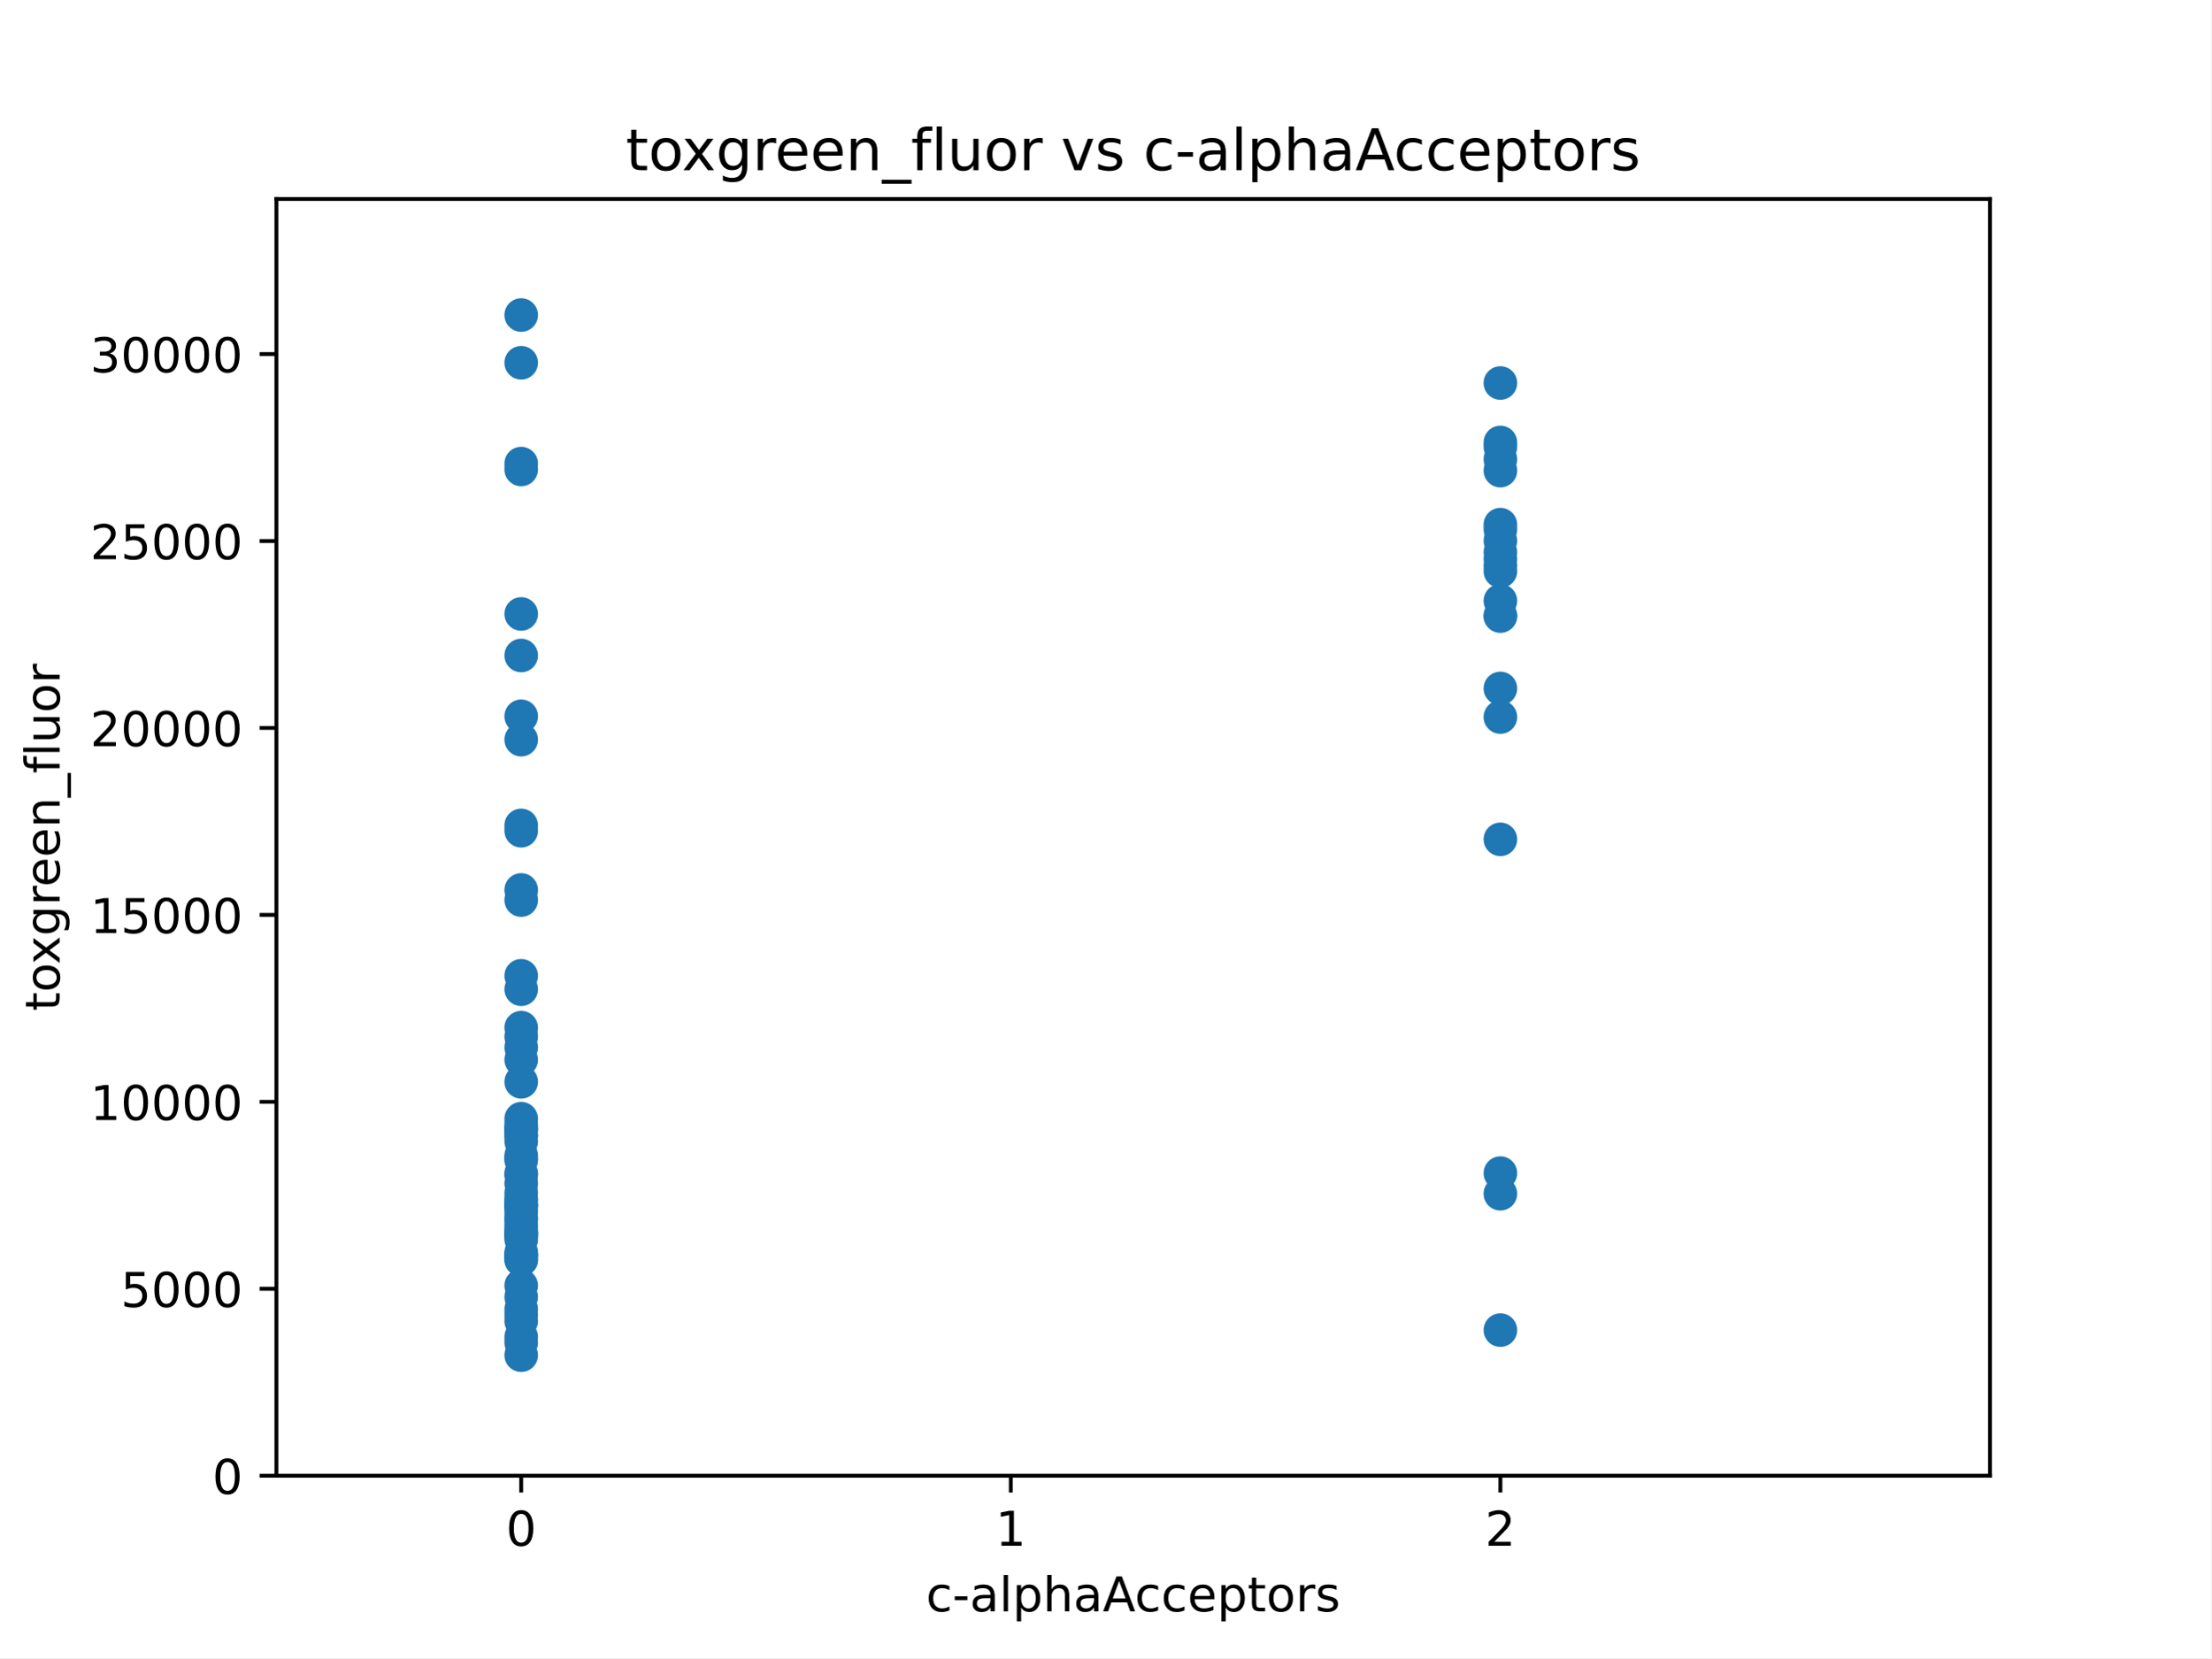
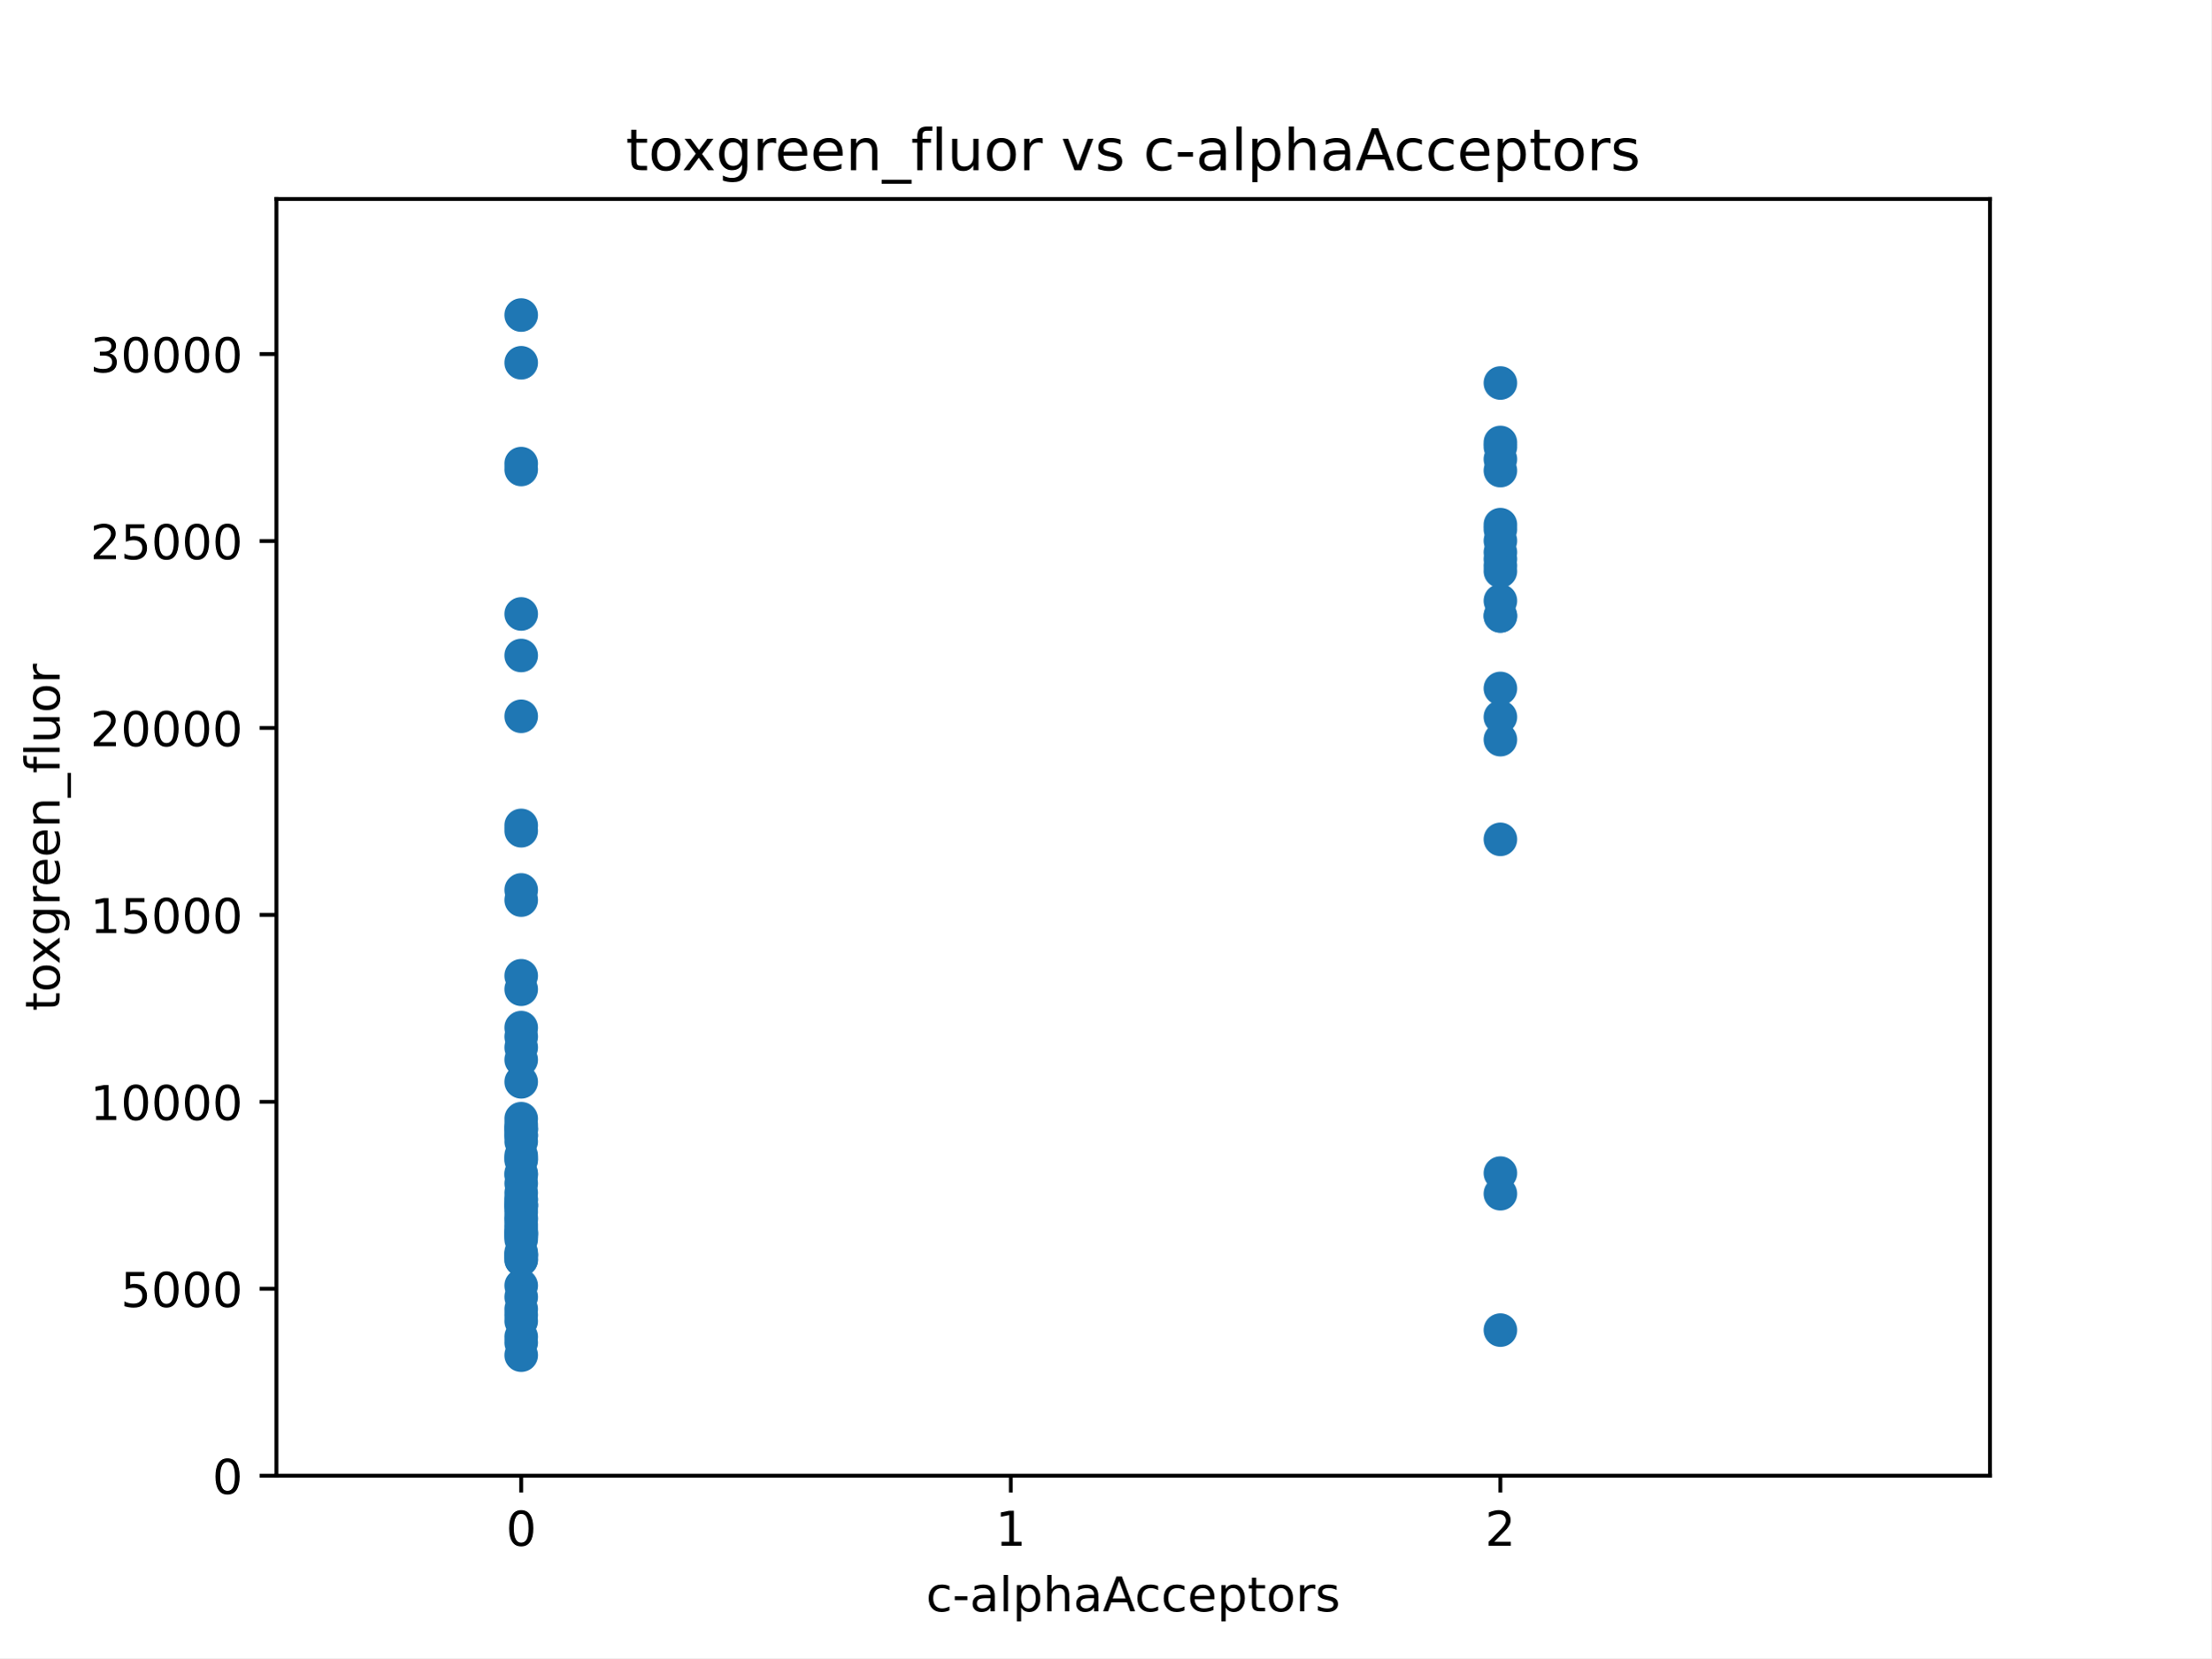
<svg xmlns="http://www.w3.org/2000/svg" xmlns:xlink="http://www.w3.org/1999/xlink" width="460.8pt" height="345.6pt" viewBox="0 0 460.8 345.6" version="1.1">
  <defs>
    <style type="text/css">*{stroke-linejoin: round; stroke-linecap: butt}</style>
  </defs>
  <g id="figure_1">
    <g id="patch_1">
      <path d="M 0 345.6  L 460.8 345.6  L 460.8 0  L 0 0  z " style="fill: #ffffff" />
    </g>
    <g id="axes_1">
      <g id="patch_2">
        <path d="M 57.6 307.584  L 414.72 307.584  L 414.72 41.472  L 57.6 41.472  z " style="fill: #ffffff" />
      </g>
      <g id="PathCollection_1">
        <defs>
-           <path id="m2624d2a19f" d="M 0 3  C 0.796 3 1.559 2.684 2.121 2.121  C 2.684 1.559 3 0.796 3 0  C 3 -0.796 2.684 -1.559 2.121 -2.121  C 1.559 -2.684 0.796 -3 0 -3  C -0.796 -3 -1.559 -2.684 -2.121 -2.121  C -2.684 -1.559 -3 -0.796 -3 0  C -3 0.796 -2.684 1.559 -2.121 2.121  C -1.559 2.684 -0.796 3 0 3  z " style="stroke: #1f77b4" />
+           <path id="m31addcafea" d="M 0 3  C 0.796 3 1.559 2.684 2.121 2.121  C 2.684 1.559 3 0.796 3 0  C 3 -0.796 2.684 -1.559 2.121 -2.121  C 1.559 -2.684 0.796 -3 0 -3  C -0.796 -3 -1.559 -2.684 -2.121 -2.121  C -2.684 -1.559 -3 -0.796 -3 0  C -3 0.796 -2.684 1.559 -2.121 2.121  C -1.559 2.684 -0.796 3 0 3  z " style="stroke: #1f77b4" />
        </defs>
-         <g clip-path="url(#p890e22ab64)">
-           <use xlink:href="#m2624d2a19f" x="108.617" y="75.608" style="fill: #1f77b4; stroke: #1f77b4" />
-           <use xlink:href="#m2624d2a19f" x="312.686" y="109.346" style="fill: #1f77b4; stroke: #1f77b4" />
-           <use xlink:href="#m2624d2a19f" x="312.686" y="98.082" style="fill: #1f77b4; stroke: #1f77b4" />
-           <use xlink:href="#m2624d2a19f" x="312.686" y="93.135" style="fill: #1f77b4; stroke: #1f77b4" />
-           <use xlink:href="#m2624d2a19f" x="312.686" y="125.226" style="fill: #1f77b4; stroke: #1f77b4" />
-           <use xlink:href="#m2624d2a19f" x="312.686" y="92.218" style="fill: #1f77b4; stroke: #1f77b4" />
-           <use xlink:href="#m2624d2a19f" x="312.686" y="110.325" style="fill: #1f77b4; stroke: #1f77b4" />
-           <use xlink:href="#m2624d2a19f" x="108.617" y="154.165" style="fill: #1f77b4; stroke: #1f77b4" />
-           <use xlink:href="#m2624d2a19f" x="108.617" y="97.848" style="fill: #1f77b4; stroke: #1f77b4" />
-           <use xlink:href="#m2624d2a19f" x="312.686" y="79.83" style="fill: #1f77b4; stroke: #1f77b4" />
-           <use xlink:href="#m2624d2a19f" x="312.686" y="143.491" style="fill: #1f77b4; stroke: #1f77b4" />
-           <use xlink:href="#m2624d2a19f" x="312.686" y="128.39" style="fill: #1f77b4; stroke: #1f77b4" />
-           <use xlink:href="#m2624d2a19f" x="312.686" y="174.942" style="fill: #1f77b4; stroke: #1f77b4" />
-           <use xlink:href="#m2624d2a19f" x="108.617" y="96.624" style="fill: #1f77b4; stroke: #1f77b4" />
-           <use xlink:href="#m2624d2a19f" x="108.617" y="241.806" style="fill: #1f77b4; stroke: #1f77b4" />
-           <use xlink:href="#m2624d2a19f" x="312.686" y="112.706" style="fill: #1f77b4; stroke: #1f77b4" />
-           <use xlink:href="#m2624d2a19f" x="312.686" y="95.702" style="fill: #1f77b4; stroke: #1f77b4" />
-           <use xlink:href="#m2624d2a19f" x="312.686" y="248.814" style="fill: #1f77b4; stroke: #1f77b4" />
-           <use xlink:href="#m2624d2a19f" x="312.686" y="128.359" style="fill: #1f77b4; stroke: #1f77b4" />
-           <use xlink:href="#m2624d2a19f" x="108.617" y="240.845" style="fill: #1f77b4; stroke: #1f77b4" />
-           <use xlink:href="#m2624d2a19f" x="312.686" y="115.116" style="fill: #1f77b4; stroke: #1f77b4" />
-           <use xlink:href="#m2624d2a19f" x="312.686" y="116.515" style="fill: #1f77b4; stroke: #1f77b4" />
-           <use xlink:href="#m2624d2a19f" x="312.686" y="119.054" style="fill: #1f77b4; stroke: #1f77b4" />
-           <use xlink:href="#m2624d2a19f" x="108.617" y="65.664" style="fill: #1f77b4; stroke: #1f77b4" />
-           <use xlink:href="#m2624d2a19f" x="108.617" y="256.78" style="fill: #1f77b4; stroke: #1f77b4" />
-           <use xlink:href="#m2624d2a19f" x="312.686" y="149.452" style="fill: #1f77b4; stroke: #1f77b4" />
-           <use xlink:href="#m2624d2a19f" x="108.617" y="251.236" style="fill: #1f77b4; stroke: #1f77b4" />
-           <use xlink:href="#m2624d2a19f" x="108.617" y="252.642" style="fill: #1f77b4; stroke: #1f77b4" />
-           <use xlink:href="#m2624d2a19f" x="312.686" y="244.514" style="fill: #1f77b4; stroke: #1f77b4" />
-           <use xlink:href="#m2624d2a19f" x="108.617" y="261.509" style="fill: #1f77b4; stroke: #1f77b4" />
-           <use xlink:href="#m2624d2a19f" x="108.617" y="267.954" style="fill: #1f77b4; stroke: #1f77b4" />
-           <use xlink:href="#m2624d2a19f" x="108.617" y="256.907" style="fill: #1f77b4; stroke: #1f77b4" />
-           <use xlink:href="#m2624d2a19f" x="108.617" y="233.174" style="fill: #1f77b4; stroke: #1f77b4" />
-           <use xlink:href="#m2624d2a19f" x="108.617" y="256.026" style="fill: #1f77b4; stroke: #1f77b4" />
-           <use xlink:href="#m2624d2a19f" x="108.617" y="225.488" style="fill: #1f77b4; stroke: #1f77b4" />
-           <use xlink:href="#m2624d2a19f" x="108.617" y="274.089" style="fill: #1f77b4; stroke: #1f77b4" />
-           <use xlink:href="#m2624d2a19f" x="108.617" y="275.358" style="fill: #1f77b4; stroke: #1f77b4" />
-           <use xlink:href="#m2624d2a19f" x="312.686" y="117.905" style="fill: #1f77b4; stroke: #1f77b4" />
-           <use xlink:href="#m2624d2a19f" x="108.617" y="172.039" style="fill: #1f77b4; stroke: #1f77b4" />
-           <use xlink:href="#m2624d2a19f" x="108.617" y="272.865" style="fill: #1f77b4; stroke: #1f77b4" />
-           <use xlink:href="#m2624d2a19f" x="108.617" y="136.622" style="fill: #1f77b4; stroke: #1f77b4" />
-           <use xlink:href="#m2624d2a19f" x="108.617" y="246.67" style="fill: #1f77b4; stroke: #1f77b4" />
-           <use xlink:href="#m2624d2a19f" x="108.617" y="262.577" style="fill: #1f77b4; stroke: #1f77b4" />
-           <use xlink:href="#m2624d2a19f" x="108.617" y="235.338" style="fill: #1f77b4; stroke: #1f77b4" />
-           <use xlink:href="#m2624d2a19f" x="108.617" y="253.749" style="fill: #1f77b4; stroke: #1f77b4" />
-           <use xlink:href="#m2624d2a19f" x="108.617" y="257.136" style="fill: #1f77b4; stroke: #1f77b4" />
-           <use xlink:href="#m2624d2a19f" x="108.617" y="203.383" style="fill: #1f77b4; stroke: #1f77b4" />
-           <use xlink:href="#m2624d2a19f" x="108.617" y="282.463" style="fill: #1f77b4; stroke: #1f77b4" />
-           <use xlink:href="#m2624d2a19f" x="108.617" y="241.42" style="fill: #1f77b4; stroke: #1f77b4" />
-           <use xlink:href="#m2624d2a19f" x="108.617" y="220.89" style="fill: #1f77b4; stroke: #1f77b4" />
-           <use xlink:href="#m2624d2a19f" x="108.617" y="187.603" style="fill: #1f77b4; stroke: #1f77b4" />
-           <use xlink:href="#m2624d2a19f" x="108.617" y="262.528" style="fill: #1f77b4; stroke: #1f77b4" />
-           <use xlink:href="#m2624d2a19f" x="108.617" y="214.193" style="fill: #1f77b4; stroke: #1f77b4" />
-           <use xlink:href="#m2624d2a19f" x="108.617" y="236.645" style="fill: #1f77b4; stroke: #1f77b4" />
-           <use xlink:href="#m2624d2a19f" x="108.617" y="248.636" style="fill: #1f77b4; stroke: #1f77b4" />
-           <use xlink:href="#m2624d2a19f" x="108.617" y="261.776" style="fill: #1f77b4; stroke: #1f77b4" />
-           <use xlink:href="#m2624d2a19f" x="108.617" y="234.354" style="fill: #1f77b4; stroke: #1f77b4" />
-           <use xlink:href="#m2624d2a19f" x="108.617" y="254.269" style="fill: #1f77b4; stroke: #1f77b4" />
-           <use xlink:href="#m2624d2a19f" x="108.617" y="185.491" style="fill: #1f77b4; stroke: #1f77b4" />
-           <use xlink:href="#m2624d2a19f" x="108.617" y="261.041" style="fill: #1f77b4; stroke: #1f77b4" />
-           <use xlink:href="#m2624d2a19f" x="108.617" y="236.679" style="fill: #1f77b4; stroke: #1f77b4" />
-           <use xlink:href="#m2624d2a19f" x="108.617" y="244.929" style="fill: #1f77b4; stroke: #1f77b4" />
-           <use xlink:href="#m2624d2a19f" x="108.617" y="216.067" style="fill: #1f77b4; stroke: #1f77b4" />
-           <use xlink:href="#m2624d2a19f" x="108.617" y="278.631" style="fill: #1f77b4; stroke: #1f77b4" />
-           <use xlink:href="#m2624d2a19f" x="108.617" y="206.191" style="fill: #1f77b4; stroke: #1f77b4" />
-           <use xlink:href="#m2624d2a19f" x="108.617" y="258.327" style="fill: #1f77b4; stroke: #1f77b4" />
-           <use xlink:href="#m2624d2a19f" x="108.617" y="255.244" style="fill: #1f77b4; stroke: #1f77b4" />
-           <use xlink:href="#m2624d2a19f" x="108.617" y="261.626" style="fill: #1f77b4; stroke: #1f77b4" />
-           <use xlink:href="#m2624d2a19f" x="108.617" y="251.164" style="fill: #1f77b4; stroke: #1f77b4" />
-           <use xlink:href="#m2624d2a19f" x="108.617" y="251.819" style="fill: #1f77b4; stroke: #1f77b4" />
-           <use xlink:href="#m2624d2a19f" x="108.617" y="279.843" style="fill: #1f77b4; stroke: #1f77b4" />
-           <use xlink:href="#m2624d2a19f" x="108.617" y="235.034" style="fill: #1f77b4; stroke: #1f77b4" />
-           <use xlink:href="#m2624d2a19f" x="108.617" y="244.556" style="fill: #1f77b4; stroke: #1f77b4" />
-           <use xlink:href="#m2624d2a19f" x="108.617" y="218.322" style="fill: #1f77b4; stroke: #1f77b4" />
-           <use xlink:href="#m2624d2a19f" x="108.617" y="235.622" style="fill: #1f77b4; stroke: #1f77b4" />
-           <use xlink:href="#m2624d2a19f" x="108.617" y="127.966" style="fill: #1f77b4; stroke: #1f77b4" />
-           <use xlink:href="#m2624d2a19f" x="108.617" y="257.689" style="fill: #1f77b4; stroke: #1f77b4" />
-           <use xlink:href="#m2624d2a19f" x="108.617" y="173.15" style="fill: #1f77b4; stroke: #1f77b4" />
-           <use xlink:href="#m2624d2a19f" x="108.617" y="257.475" style="fill: #1f77b4; stroke: #1f77b4" />
-           <use xlink:href="#m2624d2a19f" x="108.617" y="237.917" style="fill: #1f77b4; stroke: #1f77b4" />
-           <use xlink:href="#m2624d2a19f" x="108.617" y="249.861" style="fill: #1f77b4; stroke: #1f77b4" />
-           <use xlink:href="#m2624d2a19f" x="108.617" y="251.083" style="fill: #1f77b4; stroke: #1f77b4" />
-           <use xlink:href="#m2624d2a19f" x="108.617" y="250.173" style="fill: #1f77b4; stroke: #1f77b4" />
-           <use xlink:href="#m2624d2a19f" x="108.617" y="270.331" style="fill: #1f77b4; stroke: #1f77b4" />
-           <use xlink:href="#m2624d2a19f" x="312.686" y="277.235" style="fill: #1f77b4; stroke: #1f77b4" />
-           <use xlink:href="#m2624d2a19f" x="108.617" y="149.294" style="fill: #1f77b4; stroke: #1f77b4" />
+         <g clip-path="url(#p2db36095f4)">
+           <use xlink:href="#m31addcafea" x="108.617" y="75.608" style="fill: #1f77b4; stroke: #1f77b4" />
+           <use xlink:href="#m31addcafea" x="312.686" y="98.082" style="fill: #1f77b4; stroke: #1f77b4" />
+           <use xlink:href="#m31addcafea" x="312.686" y="93.135" style="fill: #1f77b4; stroke: #1f77b4" />
+           <use xlink:href="#m31addcafea" x="312.686" y="125.226" style="fill: #1f77b4; stroke: #1f77b4" />
+           <use xlink:href="#m31addcafea" x="312.686" y="110.325" style="fill: #1f77b4; stroke: #1f77b4" />
+           <use xlink:href="#m31addcafea" x="108.617" y="97.848" style="fill: #1f77b4; stroke: #1f77b4" />
+           <use xlink:href="#m31addcafea" x="312.686" y="79.83" style="fill: #1f77b4; stroke: #1f77b4" />
+           <use xlink:href="#m31addcafea" x="312.686" y="154.165" style="fill: #1f77b4; stroke: #1f77b4" />
+           <use xlink:href="#m31addcafea" x="312.686" y="128.39" style="fill: #1f77b4; stroke: #1f77b4" />
+           <use xlink:href="#m31addcafea" x="312.686" y="174.942" style="fill: #1f77b4; stroke: #1f77b4" />
+           <use xlink:href="#m31addcafea" x="108.617" y="96.624" style="fill: #1f77b4; stroke: #1f77b4" />
+           <use xlink:href="#m31addcafea" x="312.686" y="109.346" style="fill: #1f77b4; stroke: #1f77b4" />
+           <use xlink:href="#m31addcafea" x="312.686" y="95.702" style="fill: #1f77b4; stroke: #1f77b4" />
+           <use xlink:href="#m31addcafea" x="108.617" y="241.806" style="fill: #1f77b4; stroke: #1f77b4" />
+           <use xlink:href="#m31addcafea" x="312.686" y="248.814" style="fill: #1f77b4; stroke: #1f77b4" />
+           <use xlink:href="#m31addcafea" x="312.686" y="143.491" style="fill: #1f77b4; stroke: #1f77b4" />
+           <use xlink:href="#m31addcafea" x="312.686" y="128.359" style="fill: #1f77b4; stroke: #1f77b4" />
+           <use xlink:href="#m31addcafea" x="108.617" y="240.845" style="fill: #1f77b4; stroke: #1f77b4" />
+           <use xlink:href="#m31addcafea" x="312.686" y="92.218" style="fill: #1f77b4; stroke: #1f77b4" />
+           <use xlink:href="#m31addcafea" x="312.686" y="112.706" style="fill: #1f77b4; stroke: #1f77b4" />
+           <use xlink:href="#m31addcafea" x="312.686" y="116.515" style="fill: #1f77b4; stroke: #1f77b4" />
+           <use xlink:href="#m31addcafea" x="312.686" y="119.054" style="fill: #1f77b4; stroke: #1f77b4" />
+           <use xlink:href="#m31addcafea" x="108.617" y="65.664" style="fill: #1f77b4; stroke: #1f77b4" />
+           <use xlink:href="#m31addcafea" x="108.617" y="274.089" style="fill: #1f77b4; stroke: #1f77b4" />
+           <use xlink:href="#m31addcafea" x="108.617" y="256.78" style="fill: #1f77b4; stroke: #1f77b4" />
+           <use xlink:href="#m31addcafea" x="312.686" y="149.452" style="fill: #1f77b4; stroke: #1f77b4" />
+           <use xlink:href="#m31addcafea" x="108.617" y="251.236" style="fill: #1f77b4; stroke: #1f77b4" />
+           <use xlink:href="#m31addcafea" x="312.686" y="244.514" style="fill: #1f77b4; stroke: #1f77b4" />
+           <use xlink:href="#m31addcafea" x="108.617" y="261.509" style="fill: #1f77b4; stroke: #1f77b4" />
+           <use xlink:href="#m31addcafea" x="312.686" y="115.116" style="fill: #1f77b4; stroke: #1f77b4" />
+           <use xlink:href="#m31addcafea" x="108.617" y="256.907" style="fill: #1f77b4; stroke: #1f77b4" />
+           <use xlink:href="#m31addcafea" x="108.617" y="233.174" style="fill: #1f77b4; stroke: #1f77b4" />
+           <use xlink:href="#m31addcafea" x="108.617" y="225.488" style="fill: #1f77b4; stroke: #1f77b4" />
+           <use xlink:href="#m31addcafea" x="108.617" y="252.642" style="fill: #1f77b4; stroke: #1f77b4" />
+           <use xlink:href="#m31addcafea" x="108.617" y="256.026" style="fill: #1f77b4; stroke: #1f77b4" />
+           <use xlink:href="#m31addcafea" x="108.617" y="275.358" style="fill: #1f77b4; stroke: #1f77b4" />
+           <use xlink:href="#m31addcafea" x="312.686" y="117.905" style="fill: #1f77b4; stroke: #1f77b4" />
+           <use xlink:href="#m31addcafea" x="108.617" y="172.039" style="fill: #1f77b4; stroke: #1f77b4" />
+           <use xlink:href="#m31addcafea" x="108.617" y="272.865" style="fill: #1f77b4; stroke: #1f77b4" />
+           <use xlink:href="#m31addcafea" x="108.617" y="136.622" style="fill: #1f77b4; stroke: #1f77b4" />
+           <use xlink:href="#m31addcafea" x="108.617" y="220.89" style="fill: #1f77b4; stroke: #1f77b4" />
+           <use xlink:href="#m31addcafea" x="108.617" y="248.636" style="fill: #1f77b4; stroke: #1f77b4" />
+           <use xlink:href="#m31addcafea" x="108.617" y="246.67" style="fill: #1f77b4; stroke: #1f77b4" />
+           <use xlink:href="#m31addcafea" x="108.617" y="214.193" style="fill: #1f77b4; stroke: #1f77b4" />
+           <use xlink:href="#m31addcafea" x="108.617" y="235.338" style="fill: #1f77b4; stroke: #1f77b4" />
+           <use xlink:href="#m31addcafea" x="108.617" y="253.749" style="fill: #1f77b4; stroke: #1f77b4" />
+           <use xlink:href="#m31addcafea" x="108.617" y="282.463" style="fill: #1f77b4; stroke: #1f77b4" />
+           <use xlink:href="#m31addcafea" x="108.617" y="257.136" style="fill: #1f77b4; stroke: #1f77b4" />
+           <use xlink:href="#m31addcafea" x="108.617" y="262.577" style="fill: #1f77b4; stroke: #1f77b4" />
+           <use xlink:href="#m31addcafea" x="108.617" y="241.42" style="fill: #1f77b4; stroke: #1f77b4" />
+           <use xlink:href="#m31addcafea" x="108.617" y="262.528" style="fill: #1f77b4; stroke: #1f77b4" />
+           <use xlink:href="#m31addcafea" x="108.617" y="187.603" style="fill: #1f77b4; stroke: #1f77b4" />
+           <use xlink:href="#m31addcafea" x="108.617" y="267.954" style="fill: #1f77b4; stroke: #1f77b4" />
+           <use xlink:href="#m31addcafea" x="108.617" y="236.645" style="fill: #1f77b4; stroke: #1f77b4" />
+           <use xlink:href="#m31addcafea" x="108.617" y="251.819" style="fill: #1f77b4; stroke: #1f77b4" />
+           <use xlink:href="#m31addcafea" x="108.617" y="261.776" style="fill: #1f77b4; stroke: #1f77b4" />
+           <use xlink:href="#m31addcafea" x="108.617" y="234.354" style="fill: #1f77b4; stroke: #1f77b4" />
+           <use xlink:href="#m31addcafea" x="108.617" y="254.269" style="fill: #1f77b4; stroke: #1f77b4" />
+           <use xlink:href="#m31addcafea" x="108.617" y="185.491" style="fill: #1f77b4; stroke: #1f77b4" />
+           <use xlink:href="#m31addcafea" x="108.617" y="261.041" style="fill: #1f77b4; stroke: #1f77b4" />
+           <use xlink:href="#m31addcafea" x="108.617" y="236.679" style="fill: #1f77b4; stroke: #1f77b4" />
+           <use xlink:href="#m31addcafea" x="108.617" y="244.929" style="fill: #1f77b4; stroke: #1f77b4" />
+           <use xlink:href="#m31addcafea" x="108.617" y="216.067" style="fill: #1f77b4; stroke: #1f77b4" />
+           <use xlink:href="#m31addcafea" x="108.617" y="278.631" style="fill: #1f77b4; stroke: #1f77b4" />
+           <use xlink:href="#m31addcafea" x="108.617" y="206.191" style="fill: #1f77b4; stroke: #1f77b4" />
+           <use xlink:href="#m31addcafea" x="108.617" y="258.327" style="fill: #1f77b4; stroke: #1f77b4" />
+           <use xlink:href="#m31addcafea" x="108.617" y="261.626" style="fill: #1f77b4; stroke: #1f77b4" />
+           <use xlink:href="#m31addcafea" x="108.617" y="255.244" style="fill: #1f77b4; stroke: #1f77b4" />
+           <use xlink:href="#m31addcafea" x="108.617" y="244.556" style="fill: #1f77b4; stroke: #1f77b4" />
+           <use xlink:href="#m31addcafea" x="108.617" y="251.164" style="fill: #1f77b4; stroke: #1f77b4" />
+           <use xlink:href="#m31addcafea" x="108.617" y="279.843" style="fill: #1f77b4; stroke: #1f77b4" />
+           <use xlink:href="#m31addcafea" x="108.617" y="235.034" style="fill: #1f77b4; stroke: #1f77b4" />
+           <use xlink:href="#m31addcafea" x="108.617" y="218.322" style="fill: #1f77b4; stroke: #1f77b4" />
+           <use xlink:href="#m31addcafea" x="108.617" y="203.383" style="fill: #1f77b4; stroke: #1f77b4" />
+           <use xlink:href="#m31addcafea" x="108.617" y="235.622" style="fill: #1f77b4; stroke: #1f77b4" />
+           <use xlink:href="#m31addcafea" x="108.617" y="127.966" style="fill: #1f77b4; stroke: #1f77b4" />
+           <use xlink:href="#m31addcafea" x="108.617" y="257.689" style="fill: #1f77b4; stroke: #1f77b4" />
+           <use xlink:href="#m31addcafea" x="108.617" y="173.15" style="fill: #1f77b4; stroke: #1f77b4" />
+           <use xlink:href="#m31addcafea" x="108.617" y="257.475" style="fill: #1f77b4; stroke: #1f77b4" />
+           <use xlink:href="#m31addcafea" x="108.617" y="237.917" style="fill: #1f77b4; stroke: #1f77b4" />
+           <use xlink:href="#m31addcafea" x="108.617" y="249.861" style="fill: #1f77b4; stroke: #1f77b4" />
+           <use xlink:href="#m31addcafea" x="108.617" y="251.083" style="fill: #1f77b4; stroke: #1f77b4" />
+           <use xlink:href="#m31addcafea" x="108.617" y="270.331" style="fill: #1f77b4; stroke: #1f77b4" />
+           <use xlink:href="#m31addcafea" x="108.617" y="250.173" style="fill: #1f77b4; stroke: #1f77b4" />
+           <use xlink:href="#m31addcafea" x="312.686" y="277.235" style="fill: #1f77b4; stroke: #1f77b4" />
+           <use xlink:href="#m31addcafea" x="108.617" y="149.294" style="fill: #1f77b4; stroke: #1f77b4" />
        </g>
      </g>
      <g id="matplotlib.axis_1">
        <g id="xtick_1">
          <g id="line2d_1">
            <defs>
-               <path id="m88be1390a4" d="M 0 0  L 0 3.5  " style="stroke: #000000; stroke-width: 0.8" />
+               <path id="mff71e8c47a" d="M 0 0  L 0 3.5  " style="stroke: #000000; stroke-width: 0.8" />
            </defs>
            <g>
-               <use xlink:href="#m88be1390a4" x="108.617" y="307.584" style="stroke: #000000; stroke-width: 0.8" />
+               <use xlink:href="#mff71e8c47a" x="108.617" y="307.584" style="stroke: #000000; stroke-width: 0.8" />
            </g>
          </g>
          <g id="text_1">
            <g transform="translate(105.4359 322.1824) scale(0.1 -0.1)">
              <defs>
                <path id="DejaVuSans-30" d="M 2034 4250  Q 1547 4250 1301 3770  Q 1056 3291 1056 2328  Q 1056 1369 1301 889  Q 1547 409 2034 409  Q 2525 409 2770 889  Q 3016 1369 3016 2328  Q 3016 3291 2770 3770  Q 2525 4250 2034 4250  z M 2034 4750  Q 2819 4750 3233 4129  Q 3647 3509 3647 2328  Q 3647 1150 3233 529  Q 2819 -91 2034 -91  Q 1250 -91 836 529  Q 422 1150 422 2328  Q 422 3509 836 4129  Q 1250 4750 2034 4750  z " transform="scale(0.015625)" />
              </defs>
              <use xlink:href="#DejaVuSans-30" />
            </g>
          </g>
        </g>
        <g id="xtick_2">
          <g id="line2d_2">
            <g>
-               <use xlink:href="#m88be1390a4" x="210.651" y="307.584" style="stroke: #000000; stroke-width: 0.8" />
+               <use xlink:href="#mff71e8c47a" x="210.651" y="307.584" style="stroke: #000000; stroke-width: 0.8" />
            </g>
          </g>
          <g id="text_2">
            <g transform="translate(207.4702 322.1824) scale(0.1 -0.1)">
              <defs>
                <path id="DejaVuSans-31" d="M 794 531  L 1825 531  L 1825 4091  L 703 3866  L 703 4441  L 1819 4666  L 2450 4666  L 2450 531  L 3481 531  L 3481 0  L 794 0  L 794 531  z " transform="scale(0.015625)" />
              </defs>
              <use xlink:href="#DejaVuSans-31" />
            </g>
          </g>
        </g>
        <g id="xtick_3">
          <g id="line2d_3">
            <g>
-               <use xlink:href="#m88be1390a4" x="312.686" y="307.584" style="stroke: #000000; stroke-width: 0.8" />
+               <use xlink:href="#mff71e8c47a" x="312.686" y="307.584" style="stroke: #000000; stroke-width: 0.8" />
            </g>
          </g>
          <g id="text_3">
            <g transform="translate(309.5045 322.1824) scale(0.1 -0.1)">
              <defs>
                <path id="DejaVuSans-32" d="M 1228 531  L 3431 531  L 3431 0  L 469 0  L 469 531  Q 828 903 1448 1529  Q 2069 2156 2228 2338  Q 2531 2678 2651 2914  Q 2772 3150 2772 3378  Q 2772 3750 2511 3984  Q 2250 4219 1831 4219  Q 1534 4219 1204 4116  Q 875 4013 500 3803  L 500 4441  Q 881 4594 1212 4672  Q 1544 4750 1819 4750  Q 2544 4750 2975 4387  Q 3406 4025 3406 3419  Q 3406 3131 3298 2873  Q 3191 2616 2906 2266  Q 2828 2175 2409 1742  Q 1991 1309 1228 531  z " transform="scale(0.015625)" />
              </defs>
              <use xlink:href="#DejaVuSans-32" />
            </g>
          </g>
        </g>
        <g id="text_4">
          <g transform="translate(192.985 335.8606) scale(0.1 -0.1)">
            <defs>
              <path id="DejaVuSans-63" d="M 3122 3366  L 3122 2828  Q 2878 2963 2633 3030  Q 2388 3097 2138 3097  Q 1578 3097 1268 2742  Q 959 2388 959 1747  Q 959 1106 1268 751  Q 1578 397 2138 397  Q 2388 397 2633 464  Q 2878 531 3122 666  L 3122 134  Q 2881 22 2623 -34  Q 2366 -91 2075 -91  Q 1284 -91 818 406  Q 353 903 353 1747  Q 353 2603 823 3093  Q 1294 3584 2113 3584  Q 2378 3584 2631 3529  Q 2884 3475 3122 3366  z " transform="scale(0.015625)" />
              <path id="DejaVuSans-2d" d="M 313 2009  L 1997 2009  L 1997 1497  L 313 1497  L 313 2009  z " transform="scale(0.015625)" />
              <path id="DejaVuSans-61" d="M 2194 1759  Q 1497 1759 1228 1600  Q 959 1441 959 1056  Q 959 750 1161 570  Q 1363 391 1709 391  Q 2188 391 2477 730  Q 2766 1069 2766 1631  L 2766 1759  L 2194 1759  z M 3341 1997  L 3341 0  L 2766 0  L 2766 531  Q 2569 213 2275 61  Q 1981 -91 1556 -91  Q 1019 -91 701 211  Q 384 513 384 1019  Q 384 1609 779 1909  Q 1175 2209 1959 2209  L 2766 2209  L 2766 2266  Q 2766 2663 2505 2880  Q 2244 3097 1772 3097  Q 1472 3097 1187 3025  Q 903 2953 641 2809  L 641 3341  Q 956 3463 1253 3523  Q 1550 3584 1831 3584  Q 2591 3584 2966 3190  Q 3341 2797 3341 1997  z " transform="scale(0.015625)" />
              <path id="DejaVuSans-6c" d="M 603 4863  L 1178 4863  L 1178 0  L 603 0  L 603 4863  z " transform="scale(0.015625)" />
              <path id="DejaVuSans-70" d="M 1159 525  L 1159 -1331  L 581 -1331  L 581 3500  L 1159 3500  L 1159 2969  Q 1341 3281 1617 3432  Q 1894 3584 2278 3584  Q 2916 3584 3314 3078  Q 3713 2572 3713 1747  Q 3713 922 3314 415  Q 2916 -91 2278 -91  Q 1894 -91 1617 61  Q 1341 213 1159 525  z M 3116 1747  Q 3116 2381 2855 2742  Q 2594 3103 2138 3103  Q 1681 3103 1420 2742  Q 1159 2381 1159 1747  Q 1159 1113 1420 752  Q 1681 391 2138 391  Q 2594 391 2855 752  Q 3116 1113 3116 1747  z " transform="scale(0.015625)" />
              <path id="DejaVuSans-68" d="M 3513 2113  L 3513 0  L 2938 0  L 2938 2094  Q 2938 2591 2744 2837  Q 2550 3084 2163 3084  Q 1697 3084 1428 2787  Q 1159 2491 1159 1978  L 1159 0  L 581 0  L 581 4863  L 1159 4863  L 1159 2956  Q 1366 3272 1645 3428  Q 1925 3584 2291 3584  Q 2894 3584 3203 3211  Q 3513 2838 3513 2113  z " transform="scale(0.015625)" />
              <path id="DejaVuSans-41" d="M 2188 4044  L 1331 1722  L 3047 1722  L 2188 4044  z M 1831 4666  L 2547 4666  L 4325 0  L 3669 0  L 3244 1197  L 1141 1197  L 716 0  L 50 0  L 1831 4666  z " transform="scale(0.015625)" />
              <path id="DejaVuSans-65" d="M 3597 1894  L 3597 1613  L 953 1613  Q 991 1019 1311 708  Q 1631 397 2203 397  Q 2534 397 2845 478  Q 3156 559 3463 722  L 3463 178  Q 3153 47 2828 -22  Q 2503 -91 2169 -91  Q 1331 -91 842 396  Q 353 884 353 1716  Q 353 2575 817 3079  Q 1281 3584 2069 3584  Q 2775 3584 3186 3129  Q 3597 2675 3597 1894  z M 3022 2063  Q 3016 2534 2758 2815  Q 2500 3097 2075 3097  Q 1594 3097 1305 2825  Q 1016 2553 972 2059  L 3022 2063  z " transform="scale(0.015625)" />
              <path id="DejaVuSans-74" d="M 1172 4494  L 1172 3500  L 2356 3500  L 2356 3053  L 1172 3053  L 1172 1153  Q 1172 725 1289 603  Q 1406 481 1766 481  L 2356 481  L 2356 0  L 1766 0  Q 1100 0 847 248  Q 594 497 594 1153  L 594 3053  L 172 3053  L 172 3500  L 594 3500  L 594 4494  L 1172 4494  z " transform="scale(0.015625)" />
              <path id="DejaVuSans-6f" d="M 1959 3097  Q 1497 3097 1228 2736  Q 959 2375 959 1747  Q 959 1119 1226 758  Q 1494 397 1959 397  Q 2419 397 2687 759  Q 2956 1122 2956 1747  Q 2956 2369 2687 2733  Q 2419 3097 1959 3097  z M 1959 3584  Q 2709 3584 3137 3096  Q 3566 2609 3566 1747  Q 3566 888 3137 398  Q 2709 -91 1959 -91  Q 1206 -91 779 398  Q 353 888 353 1747  Q 353 2609 779 3096  Q 1206 3584 1959 3584  z " transform="scale(0.015625)" />
              <path id="DejaVuSans-72" d="M 2631 2963  Q 2534 3019 2420 3045  Q 2306 3072 2169 3072  Q 1681 3072 1420 2755  Q 1159 2438 1159 1844  L 1159 0  L 581 0  L 581 3500  L 1159 3500  L 1159 2956  Q 1341 3275 1631 3429  Q 1922 3584 2338 3584  Q 2397 3584 2469 3576  Q 2541 3569 2628 3553  L 2631 2963  z " transform="scale(0.015625)" />
              <path id="DejaVuSans-73" d="M 2834 3397  L 2834 2853  Q 2591 2978 2328 3040  Q 2066 3103 1784 3103  Q 1356 3103 1142 2972  Q 928 2841 928 2578  Q 928 2378 1081 2264  Q 1234 2150 1697 2047  L 1894 2003  Q 2506 1872 2764 1633  Q 3022 1394 3022 966  Q 3022 478 2636 193  Q 2250 -91 1575 -91  Q 1294 -91 989 -36  Q 684 19 347 128  L 347 722  Q 666 556 975 473  Q 1284 391 1588 391  Q 1994 391 2212 530  Q 2431 669 2431 922  Q 2431 1156 2273 1281  Q 2116 1406 1581 1522  L 1381 1569  Q 847 1681 609 1914  Q 372 2147 372 2553  Q 372 3047 722 3315  Q 1072 3584 1716 3584  Q 2034 3584 2315 3537  Q 2597 3491 2834 3397  z " transform="scale(0.015625)" />
            </defs>
            <use xlink:href="#DejaVuSans-63" />
            <use xlink:href="#DejaVuSans-2d" x="54.98" />
            <use xlink:href="#DejaVuSans-61" x="91.064" />
            <use xlink:href="#DejaVuSans-6c" x="152.344" />
            <use xlink:href="#DejaVuSans-70" x="180.127" />
            <use xlink:href="#DejaVuSans-68" x="243.604" />
            <use xlink:href="#DejaVuSans-61" x="306.982" />
            <use xlink:href="#DejaVuSans-41" x="368.262" />
            <use xlink:href="#DejaVuSans-63" x="434.92" />
            <use xlink:href="#DejaVuSans-63" x="489.9" />
            <use xlink:href="#DejaVuSans-65" x="544.881" />
            <use xlink:href="#DejaVuSans-70" x="606.404" />
            <use xlink:href="#DejaVuSans-74" x="669.881" />
            <use xlink:href="#DejaVuSans-6f" x="709.09" />
            <use xlink:href="#DejaVuSans-72" x="770.271" />
            <use xlink:href="#DejaVuSans-73" x="811.385" />
          </g>
        </g>
      </g>
      <g id="matplotlib.axis_2">
        <g id="ytick_1">
          <g id="line2d_4">
            <defs>
-               <path id="mf82a7e0f1e" d="M 0 0  L -3.5 0  " style="stroke: #000000; stroke-width: 0.8" />
+               <path id="m2918abe419" d="M 0 0  L -3.5 0  " style="stroke: #000000; stroke-width: 0.8" />
            </defs>
            <g>
-               <use xlink:href="#mf82a7e0f1e" x="57.6" y="307.584" style="stroke: #000000; stroke-width: 0.8" />
+               <use xlink:href="#m2918abe419" x="57.6" y="307.584" style="stroke: #000000; stroke-width: 0.8" />
            </g>
          </g>
          <g id="text_5">
            <g transform="translate(44.2375 311.3832) scale(0.1 -0.1)">
              <use xlink:href="#DejaVuSans-30" />
            </g>
          </g>
        </g>
        <g id="ytick_2">
          <g id="line2d_5">
            <g>
-               <use xlink:href="#mf82a7e0f1e" x="57.6" y="268.619" style="stroke: #000000; stroke-width: 0.8" />
+               <use xlink:href="#m2918abe419" x="57.6" y="268.619" style="stroke: #000000; stroke-width: 0.8" />
            </g>
          </g>
          <g id="text_6">
            <g transform="translate(25.15 272.4178) scale(0.1 -0.1)">
              <defs>
                <path id="DejaVuSans-35" d="M 691 4666  L 3169 4666  L 3169 4134  L 1269 4134  L 1269 2991  Q 1406 3038 1543 3061  Q 1681 3084 1819 3084  Q 2600 3084 3056 2656  Q 3513 2228 3513 1497  Q 3513 744 3044 326  Q 2575 -91 1722 -91  Q 1428 -91 1123 -41  Q 819 9 494 109  L 494 744  Q 775 591 1075 516  Q 1375 441 1709 441  Q 2250 441 2565 725  Q 2881 1009 2881 1497  Q 2881 1984 2565 2268  Q 2250 2553 1709 2553  Q 1456 2553 1204 2497  Q 953 2441 691 2322  L 691 4666  z " transform="scale(0.015625)" />
              </defs>
              <use xlink:href="#DejaVuSans-35" />
              <use xlink:href="#DejaVuSans-30" x="63.623" />
              <use xlink:href="#DejaVuSans-30" x="127.246" />
              <use xlink:href="#DejaVuSans-30" x="190.869" />
            </g>
          </g>
        </g>
        <g id="ytick_3">
          <g id="line2d_6">
            <g>
-               <use xlink:href="#mf82a7e0f1e" x="57.6" y="229.653" style="stroke: #000000; stroke-width: 0.8" />
+               <use xlink:href="#m2918abe419" x="57.6" y="229.653" style="stroke: #000000; stroke-width: 0.8" />
            </g>
          </g>
          <g id="text_7">
            <g transform="translate(18.7875 233.4524) scale(0.1 -0.1)">
              <use xlink:href="#DejaVuSans-31" />
              <use xlink:href="#DejaVuSans-30" x="63.623" />
              <use xlink:href="#DejaVuSans-30" x="127.246" />
              <use xlink:href="#DejaVuSans-30" x="190.869" />
              <use xlink:href="#DejaVuSans-30" x="254.492" />
            </g>
          </g>
        </g>
        <g id="ytick_4">
          <g id="line2d_7">
            <g>
-               <use xlink:href="#mf82a7e0f1e" x="57.6" y="190.688" style="stroke: #000000; stroke-width: 0.8" />
+               <use xlink:href="#m2918abe419" x="57.6" y="190.688" style="stroke: #000000; stroke-width: 0.8" />
            </g>
          </g>
          <g id="text_8">
            <g transform="translate(18.7875 194.487) scale(0.1 -0.1)">
              <use xlink:href="#DejaVuSans-31" />
              <use xlink:href="#DejaVuSans-35" x="63.623" />
              <use xlink:href="#DejaVuSans-30" x="127.246" />
              <use xlink:href="#DejaVuSans-30" x="190.869" />
              <use xlink:href="#DejaVuSans-30" x="254.492" />
            </g>
          </g>
        </g>
        <g id="ytick_5">
          <g id="line2d_8">
            <g>
-               <use xlink:href="#mf82a7e0f1e" x="57.6" y="151.722" style="stroke: #000000; stroke-width: 0.8" />
+               <use xlink:href="#m2918abe419" x="57.6" y="151.722" style="stroke: #000000; stroke-width: 0.8" />
            </g>
          </g>
          <g id="text_9">
            <g transform="translate(18.7875 155.5216) scale(0.1 -0.1)">
              <use xlink:href="#DejaVuSans-32" />
              <use xlink:href="#DejaVuSans-30" x="63.623" />
              <use xlink:href="#DejaVuSans-30" x="127.246" />
              <use xlink:href="#DejaVuSans-30" x="190.869" />
              <use xlink:href="#DejaVuSans-30" x="254.492" />
            </g>
          </g>
        </g>
        <g id="ytick_6">
          <g id="line2d_9">
            <g>
-               <use xlink:href="#mf82a7e0f1e" x="57.6" y="112.757" style="stroke: #000000; stroke-width: 0.8" />
+               <use xlink:href="#m2918abe419" x="57.6" y="112.757" style="stroke: #000000; stroke-width: 0.8" />
            </g>
          </g>
          <g id="text_10">
            <g transform="translate(18.7875 116.5562) scale(0.1 -0.1)">
              <use xlink:href="#DejaVuSans-32" />
              <use xlink:href="#DejaVuSans-35" x="63.623" />
              <use xlink:href="#DejaVuSans-30" x="127.246" />
              <use xlink:href="#DejaVuSans-30" x="190.869" />
              <use xlink:href="#DejaVuSans-30" x="254.492" />
            </g>
          </g>
        </g>
        <g id="ytick_7">
          <g id="line2d_10">
            <g>
-               <use xlink:href="#mf82a7e0f1e" x="57.6" y="73.792" style="stroke: #000000; stroke-width: 0.8" />
+               <use xlink:href="#m2918abe419" x="57.6" y="73.792" style="stroke: #000000; stroke-width: 0.8" />
            </g>
          </g>
          <g id="text_11">
            <g transform="translate(18.7875 77.59077) scale(0.1 -0.1)">
              <defs>
                <path id="DejaVuSans-33" d="M 2597 2516  Q 3050 2419 3304 2112  Q 3559 1806 3559 1356  Q 3559 666 3084 287  Q 2609 -91 1734 -91  Q 1441 -91 1130 -33  Q 819 25 488 141  L 488 750  Q 750 597 1062 519  Q 1375 441 1716 441  Q 2309 441 2620 675  Q 2931 909 2931 1356  Q 2931 1769 2642 2001  Q 2353 2234 1838 2234  L 1294 2234  L 1294 2753  L 1863 2753  Q 2328 2753 2575 2939  Q 2822 3125 2822 3475  Q 2822 3834 2567 4026  Q 2313 4219 1838 4219  Q 1578 4219 1281 4162  Q 984 4106 628 3988  L 628 4550  Q 988 4650 1302 4700  Q 1616 4750 1894 4750  Q 2613 4750 3031 4423  Q 3450 4097 3450 3541  Q 3450 3153 3228 2886  Q 3006 2619 2597 2516  z " transform="scale(0.015625)" />
              </defs>
              <use xlink:href="#DejaVuSans-33" />
              <use xlink:href="#DejaVuSans-30" x="63.623" />
              <use xlink:href="#DejaVuSans-30" x="127.246" />
              <use xlink:href="#DejaVuSans-30" x="190.869" />
              <use xlink:href="#DejaVuSans-30" x="254.492" />
            </g>
          </g>
        </g>
        <g id="text_12">
          <g transform="translate(12.42969 210.7225) rotate(-90) scale(0.1 -0.1)">
            <defs>
              <path id="DejaVuSans-78" d="M 3513 3500  L 2247 1797  L 3578 0  L 2900 0  L 1881 1375  L 863 0  L 184 0  L 1544 1831  L 300 3500  L 978 3500  L 1906 2253  L 2834 3500  L 3513 3500  z " transform="scale(0.015625)" />
              <path id="DejaVuSans-67" d="M 2906 1791  Q 2906 2416 2648 2759  Q 2391 3103 1925 3103  Q 1463 3103 1205 2759  Q 947 2416 947 1791  Q 947 1169 1205 825  Q 1463 481 1925 481  Q 2391 481 2648 825  Q 2906 1169 2906 1791  z M 3481 434  Q 3481 -459 3084 -895  Q 2688 -1331 1869 -1331  Q 1566 -1331 1297 -1286  Q 1028 -1241 775 -1147  L 775 -588  Q 1028 -725 1275 -790  Q 1522 -856 1778 -856  Q 2344 -856 2625 -561  Q 2906 -266 2906 331  L 2906 616  Q 2728 306 2450 153  Q 2172 0 1784 0  Q 1141 0 747 490  Q 353 981 353 1791  Q 353 2603 747 3093  Q 1141 3584 1784 3584  Q 2172 3584 2450 3431  Q 2728 3278 2906 2969  L 2906 3500  L 3481 3500  L 3481 434  z " transform="scale(0.015625)" />
              <path id="DejaVuSans-6e" d="M 3513 2113  L 3513 0  L 2938 0  L 2938 2094  Q 2938 2591 2744 2837  Q 2550 3084 2163 3084  Q 1697 3084 1428 2787  Q 1159 2491 1159 1978  L 1159 0  L 581 0  L 581 3500  L 1159 3500  L 1159 2956  Q 1366 3272 1645 3428  Q 1925 3584 2291 3584  Q 2894 3584 3203 3211  Q 3513 2838 3513 2113  z " transform="scale(0.015625)" />
              <path id="DejaVuSans-5f" d="M 3263 -1063  L 3263 -1509  L -63 -1509  L -63 -1063  L 3263 -1063  z " transform="scale(0.015625)" />
              <path id="DejaVuSans-66" d="M 2375 4863  L 2375 4384  L 1825 4384  Q 1516 4384 1395 4259  Q 1275 4134 1275 3809  L 1275 3500  L 2222 3500  L 2222 3053  L 1275 3053  L 1275 0  L 697 0  L 697 3053  L 147 3053  L 147 3500  L 697 3500  L 697 3744  Q 697 4328 969 4595  Q 1241 4863 1831 4863  L 2375 4863  z " transform="scale(0.015625)" />
              <path id="DejaVuSans-75" d="M 544 1381  L 544 3500  L 1119 3500  L 1119 1403  Q 1119 906 1312 657  Q 1506 409 1894 409  Q 2359 409 2629 706  Q 2900 1003 2900 1516  L 2900 3500  L 3475 3500  L 3475 0  L 2900 0  L 2900 538  Q 2691 219 2414 64  Q 2138 -91 1772 -91  Q 1169 -91 856 284  Q 544 659 544 1381  z M 1991 3584  L 1991 3584  z " transform="scale(0.015625)" />
            </defs>
            <use xlink:href="#DejaVuSans-74" />
            <use xlink:href="#DejaVuSans-6f" x="39.209" />
            <use xlink:href="#DejaVuSans-78" x="97.266" />
            <use xlink:href="#DejaVuSans-67" x="156.445" />
            <use xlink:href="#DejaVuSans-72" x="219.922" />
            <use xlink:href="#DejaVuSans-65" x="258.785" />
            <use xlink:href="#DejaVuSans-65" x="320.309" />
            <use xlink:href="#DejaVuSans-6e" x="381.832" />
            <use xlink:href="#DejaVuSans-5f" x="445.211" />
            <use xlink:href="#DejaVuSans-66" x="495.211" />
            <use xlink:href="#DejaVuSans-6c" x="530.416" />
            <use xlink:href="#DejaVuSans-75" x="558.199" />
            <use xlink:href="#DejaVuSans-6f" x="621.578" />
            <use xlink:href="#DejaVuSans-72" x="682.76" />
          </g>
        </g>
      </g>
      <g id="patch_3">
        <path d="M 57.6 307.584  L 57.6 41.472  " style="fill: none; stroke: #000000; stroke-width: 0.8; stroke-linejoin: miter; stroke-linecap: square" />
      </g>
      <g id="patch_4">
        <path d="M 414.72 307.584  L 414.72 41.472  " style="fill: none; stroke: #000000; stroke-width: 0.8; stroke-linejoin: miter; stroke-linecap: square" />
      </g>
      <g id="patch_5">
        <path d="M 57.6 307.584  L 414.72 307.584  " style="fill: none; stroke: #000000; stroke-width: 0.8; stroke-linejoin: miter; stroke-linecap: square" />
      </g>
      <g id="patch_6">
        <path d="M 57.6 41.472  L 414.72 41.472  " style="fill: none; stroke: #000000; stroke-width: 0.8; stroke-linejoin: miter; stroke-linecap: square" />
      </g>
      <g id="text_13">
        <g transform="translate(130.4259 35.472) scale(0.12 -0.12)">
          <defs>
            <path id="DejaVuSans-20" transform="scale(0.015625)" />
            <path id="DejaVuSans-76" d="M 191 3500  L 800 3500  L 1894 563  L 2988 3500  L 3597 3500  L 2284 0  L 1503 0  L 191 3500  z " transform="scale(0.015625)" />
          </defs>
          <use xlink:href="#DejaVuSans-74" />
          <use xlink:href="#DejaVuSans-6f" x="39.209" />
          <use xlink:href="#DejaVuSans-78" x="97.266" />
          <use xlink:href="#DejaVuSans-67" x="156.445" />
          <use xlink:href="#DejaVuSans-72" x="219.922" />
          <use xlink:href="#DejaVuSans-65" x="258.785" />
          <use xlink:href="#DejaVuSans-65" x="320.309" />
          <use xlink:href="#DejaVuSans-6e" x="381.832" />
          <use xlink:href="#DejaVuSans-5f" x="445.211" />
          <use xlink:href="#DejaVuSans-66" x="495.211" />
          <use xlink:href="#DejaVuSans-6c" x="530.416" />
          <use xlink:href="#DejaVuSans-75" x="558.199" />
          <use xlink:href="#DejaVuSans-6f" x="621.578" />
          <use xlink:href="#DejaVuSans-72" x="682.76" />
          <use xlink:href="#DejaVuSans-20" x="723.873" />
          <use xlink:href="#DejaVuSans-76" x="755.66" />
          <use xlink:href="#DejaVuSans-73" x="814.84" />
          <use xlink:href="#DejaVuSans-20" x="866.939" />
          <use xlink:href="#DejaVuSans-63" x="898.727" />
          <use xlink:href="#DejaVuSans-2d" x="953.707" />
          <use xlink:href="#DejaVuSans-61" x="989.791" />
          <use xlink:href="#DejaVuSans-6c" x="1051.07" />
          <use xlink:href="#DejaVuSans-70" x="1078.854" />
          <use xlink:href="#DejaVuSans-68" x="1142.33" />
          <use xlink:href="#DejaVuSans-61" x="1205.709" />
          <use xlink:href="#DejaVuSans-41" x="1266.988" />
          <use xlink:href="#DejaVuSans-63" x="1333.646" />
          <use xlink:href="#DejaVuSans-63" x="1388.627" />
          <use xlink:href="#DejaVuSans-65" x="1443.607" />
          <use xlink:href="#DejaVuSans-70" x="1505.131" />
          <use xlink:href="#DejaVuSans-74" x="1568.607" />
          <use xlink:href="#DejaVuSans-6f" x="1607.816" />
          <use xlink:href="#DejaVuSans-72" x="1668.998" />
          <use xlink:href="#DejaVuSans-73" x="1710.111" />
        </g>
      </g>
    </g>
  </g>
  <defs>
-     <clipPath id="p890e22ab64">
+     <clipPath id="p2db36095f4">
      <rect x="57.6" y="41.472" width="357.12" height="266.112" />
    </clipPath>
  </defs>
</svg>
